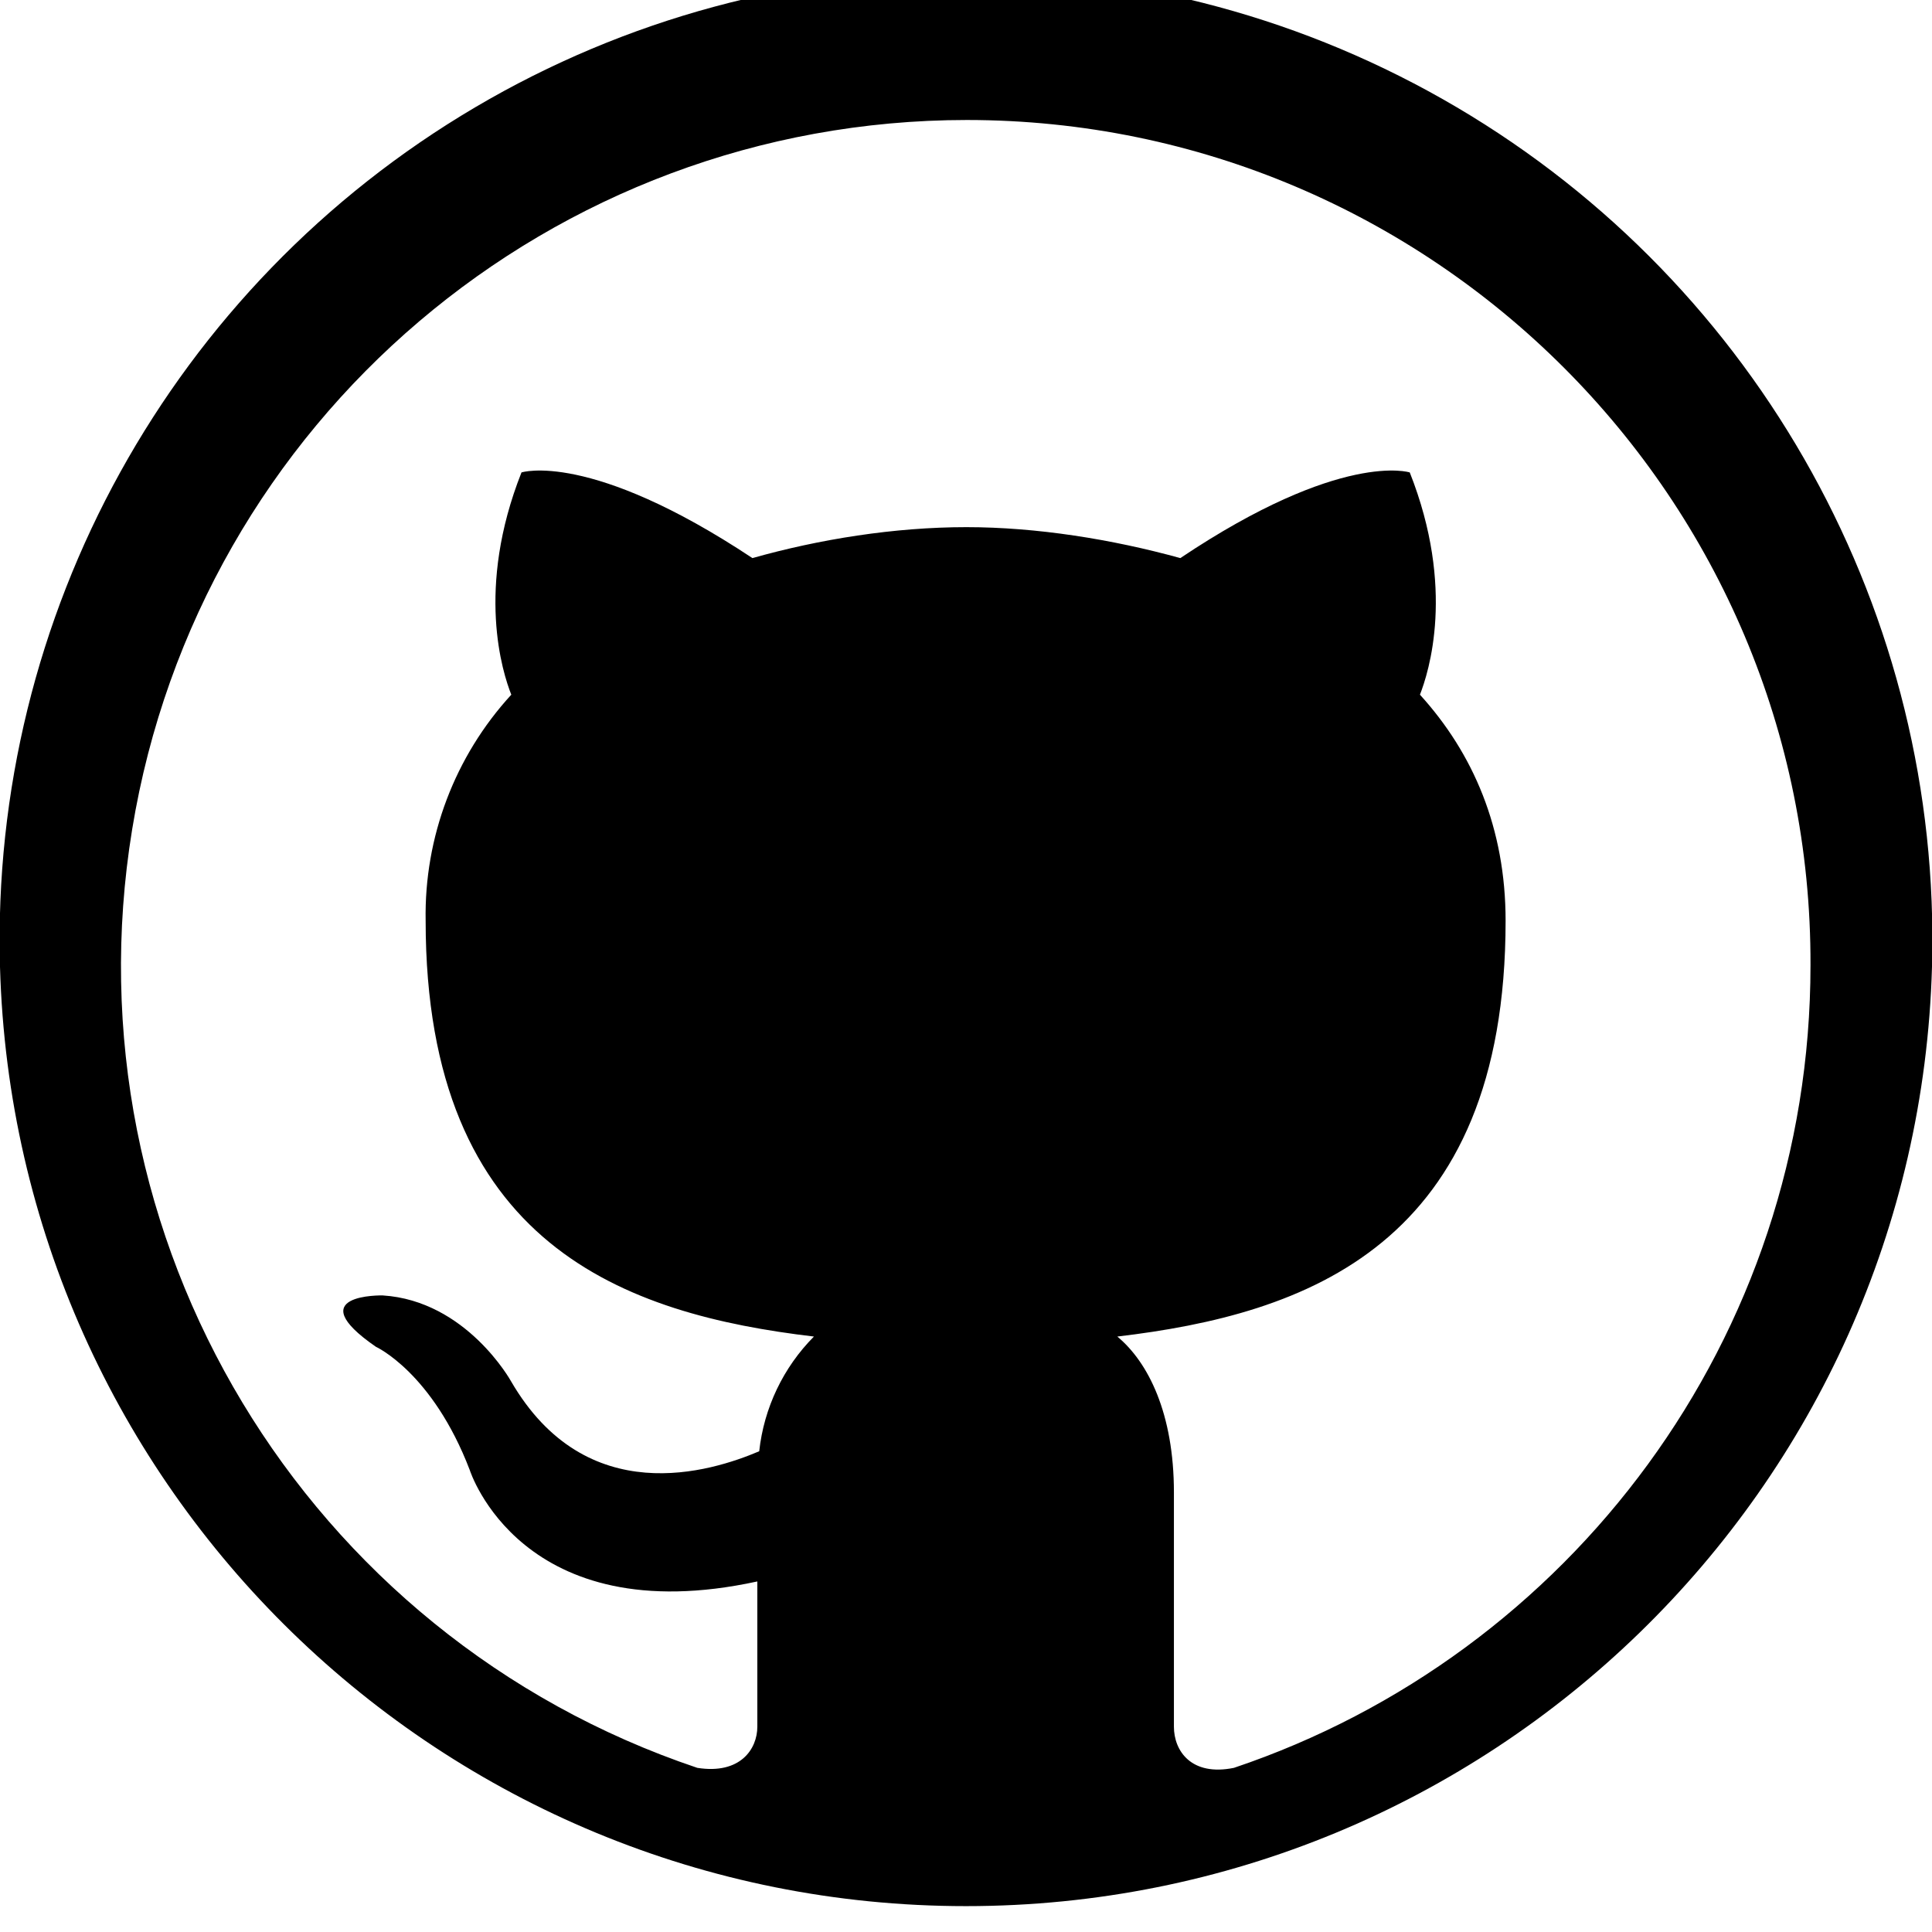
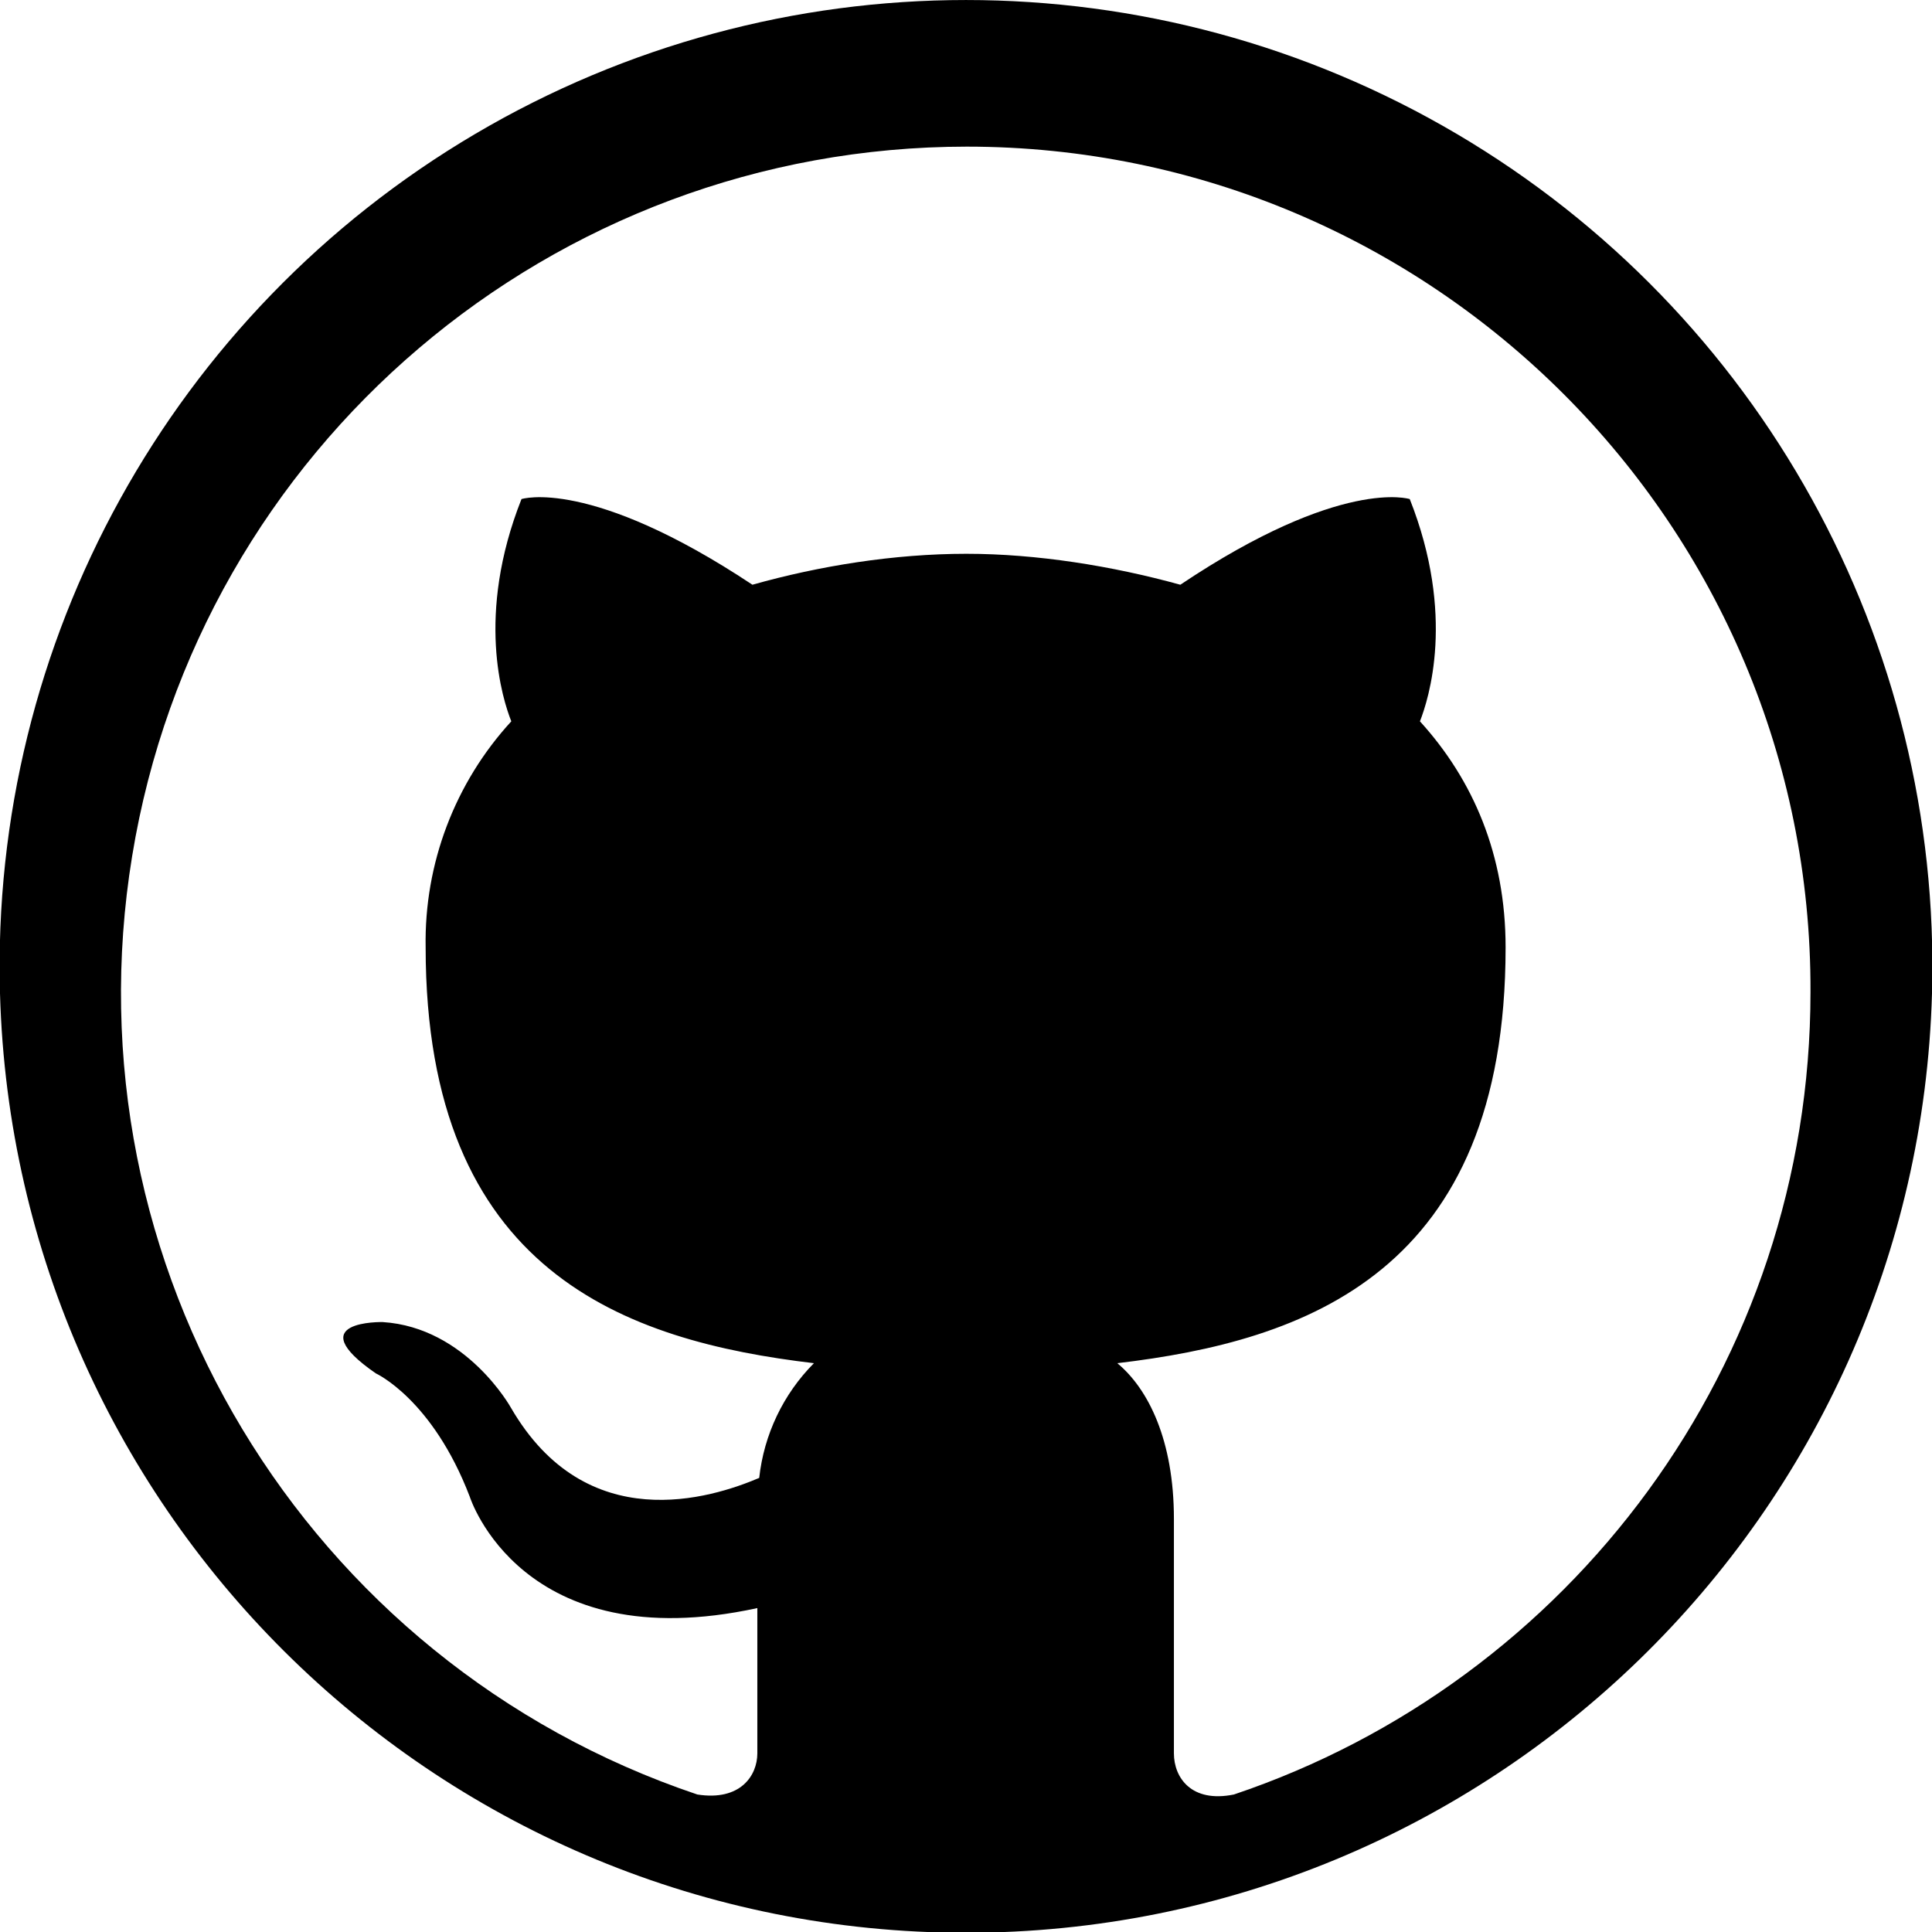
- <svg xmlns="http://www.w3.org/2000/svg" version="1.1" x="0" y="0" viewBox="0 0 512 512" xml:space="preserve" enable-background="new 0 0 512 512">
-   <path d="M296.1 354.2C346 348.3 399 330.2 399 244c0-24.5-8.6-44.4-22.7-59.9 2.3-5.9 9.5-28.1-2.7-58.9 0 0-18.1-5.9-60.8 22.7-18.1-5-38.1-8.2-56.7-8.2-19.1 0-39 3.2-56.7 8.2-43.1-28.6-61.2-22.7-61.2-22.7-12.2 30.8-5 53.1-2.7 58.9a86.3 86.3 0 0 0-22.7 59.9c0 86.2 53.1 104.3 102.9 110.2a51 51 0 0 0-14.5 30.4c-12.7 5.4-45.8 15.9-65.8-18.6 0 0-11.8-21.3-34-22.7 0 0-22.2-.5-1.8 13.6 0 0 15 6.8 24.9 32.7 0 0 13.6 43.1 76.2 29.5v38.5c0 5.9-4.5 12.7-15.9 10.9a224.2 224.2 0 0 1 71.4-436.7c123.3 0 224 100.2 223.6 224 0 98.9-63.9 182.8-152.8 212.7-11.3 2.3-15.9-4.5-15.9-10.9v-62.1c0-20.9-6.8-34.5-15-41.3zm215.9-98a256.1 256.1 0 1 0-512 0 256.1 256.1 0 0 0 512 0z" fill-rule="evenodd" clip-rule="evenodd" />
+ <svg xmlns="http://www.w3.org/2000/svg" version="1.1" viewBox="0 0 512 512">
+   <path d="m296.1 361.26c49.9-5.9 102.9-24 102.9-110.2 0-24.5-8.6-44.4-22.7-59.9 2.3-5.9 9.5-28.1-2.7-58.9 0 0-18.1-5.9-60.8 22.7-18.1-5-38.1-8.2-56.7-8.2-19.1 0-39 3.2-56.7 8.2-43.1-28.6-61.2-22.7-61.2-22.7-12.2 30.8-5 53.1-2.7 58.9a86.3 86.3 0 0 0-22.7 59.9c0 86.2 53.1 104.3 102.9 110.2a51 51 0 0 0-14.5 30.4c-12.7 5.4-45.8 15.9-65.8-18.6 0 0-11.8-21.3-34-22.7 0 0-22.2-0.5-1.8 13.6 0 0 15 6.8 24.9 32.7 0 0 13.6 43.1 76.2 29.5v38.5c0 5.9-4.5 12.7-15.9 10.9a224.2 224.2 0 0 1 71.4-436.7c123.3 0 224 100.2 223.6 224 0 98.9-63.9 182.8-152.8 212.7-11.3 2.3-15.9-4.5-15.9-10.9v-62.1c0-20.9-6.8-34.5-15-41.3zm215.9-98a256.1 256.1 0 1 0-512 0 256.1 256.1 0 0 0 512 0z" />
</svg>
